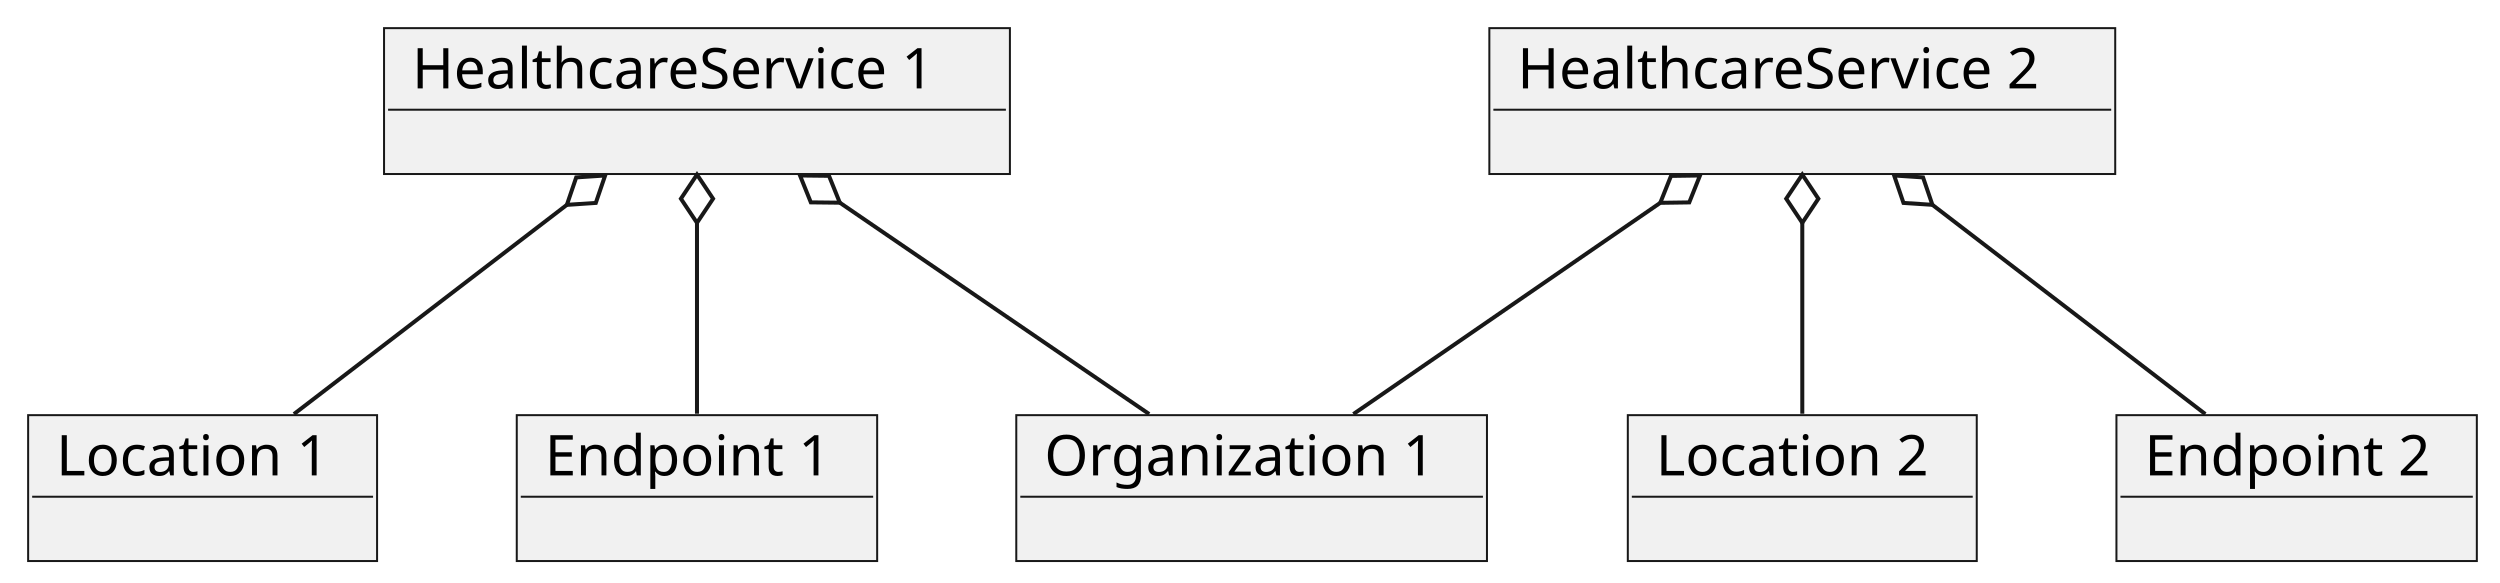
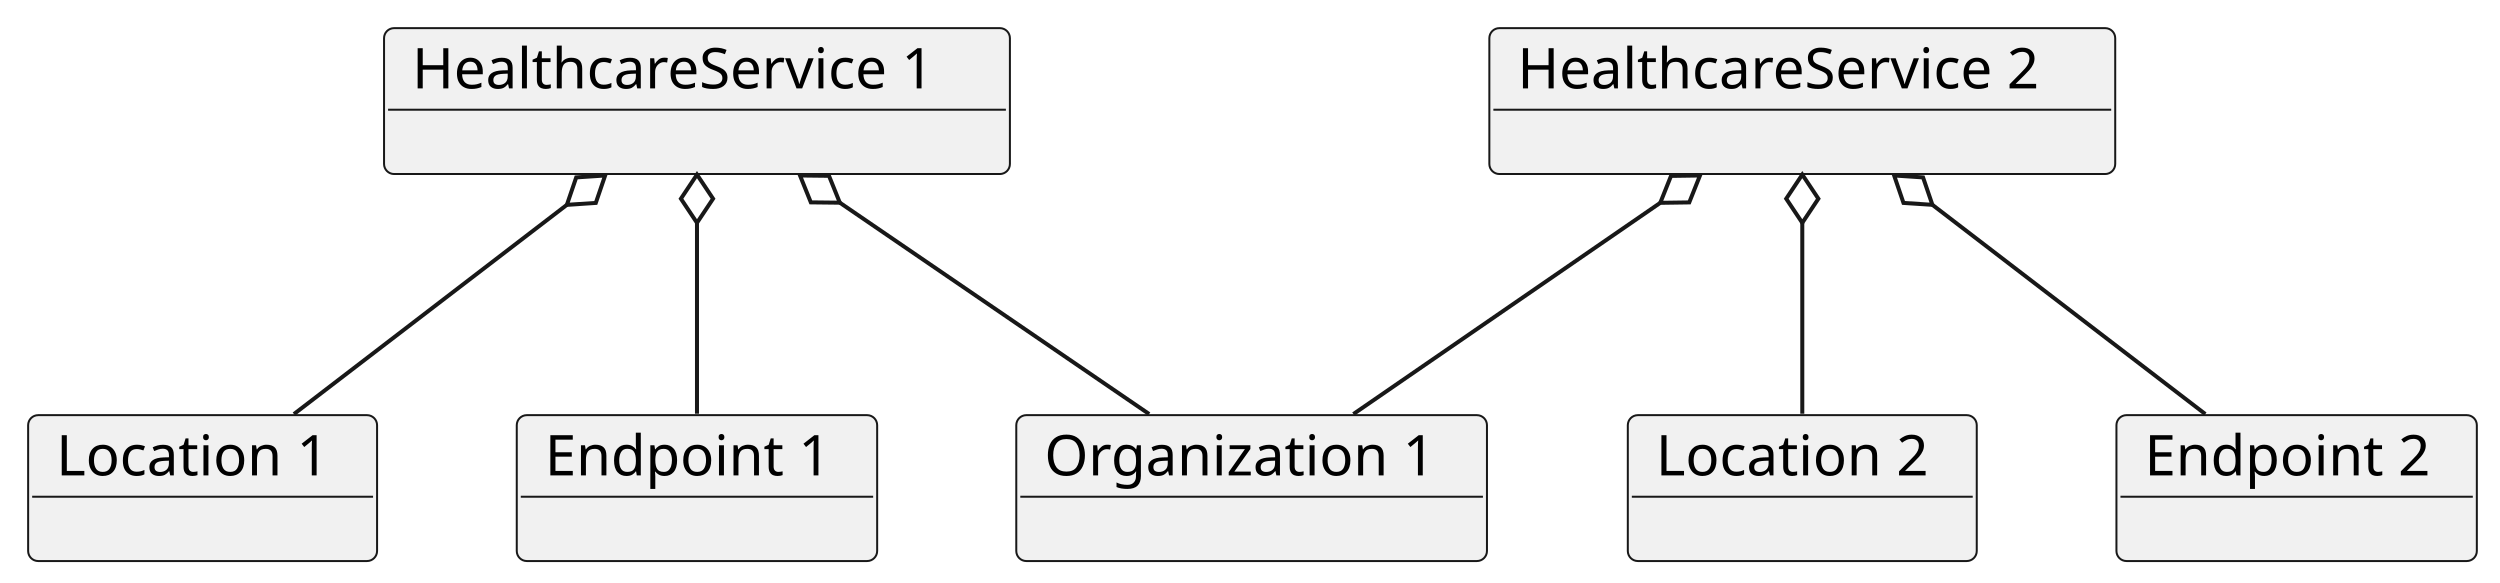
- <svg xmlns="http://www.w3.org/2000/svg" contentStyleType="text/css" height="145px" preserveAspectRatio="none" style="width:622px;height:145px;background:#FFFFFF;" version="1.1" viewBox="0 0 622 145" width="622px" zoomAndPan="magnify">
+ <svg xmlns="http://www.w3.org/2000/svg" contentStyleType="text/css" data-diagram-type="CLASS" height="145px" preserveAspectRatio="none" style="width:622px;height:145px;background:#FFFFFF;" version="1.1" viewBox="0 0 622 145" width="622px" zoomAndPan="magnify">
  <defs />
  <g>
    <g id="elem_hs1">
-       <rect fill="#F1F1F1" height="36.297" style="stroke:#181818;stroke-width:0.5;" width="155.716" x="95.55" y="7" />
+       <rect fill="#F1F1F1" height="36.297" rx="2.5" ry="2.5" style="stroke:#181818;stroke-width:0.5;" width="155.716" x="95.55" y="7" />
      <text fill="#000000" font-family="sans-serif" font-size="14" lengthAdjust="spacing" textLength="141.716" x="102.55" y="21.995">HealthcareService 1</text>
      <line style="stroke:#181818;stroke-width:0.5;" x1="96.55" x2="250.266" y1="27.297" y2="27.297" />
    </g>
    <g id="elem_hs2">
-       <rect fill="#F1F1F1" height="36.297" style="stroke:#181818;stroke-width:0.5;" width="155.716" x="370.55" y="7" />
+       <rect fill="#F1F1F1" height="36.297" rx="2.5" ry="2.5" style="stroke:#181818;stroke-width:0.5;" width="155.716" x="370.55" y="7" />
      <text fill="#000000" font-family="sans-serif" font-size="14" lengthAdjust="spacing" textLength="141.716" x="377.55" y="21.995">HealthcareService 2</text>
      <line style="stroke:#181818;stroke-width:0.5;" x1="371.55" x2="525.266" y1="27.297" y2="27.297" />
    </g>
    <g id="elem_o1">
-       <rect fill="#F1F1F1" height="36.297" style="stroke:#181818;stroke-width:0.5;" width="117.106" x="252.85" y="103.29" />
+       <rect fill="#F1F1F1" height="36.297" rx="2.5" ry="2.5" style="stroke:#181818;stroke-width:0.5;" width="117.106" x="252.85" y="103.29" />
      <text fill="#000000" font-family="sans-serif" font-size="14" lengthAdjust="spacing" textLength="103.106" x="259.85" y="118.285">Organization 1</text>
      <line style="stroke:#181818;stroke-width:0.5;" x1="253.85" x2="368.956" y1="123.587" y2="123.587" />
    </g>
    <g id="elem_l1">
-       <rect fill="#F1F1F1" height="36.297" style="stroke:#181818;stroke-width:0.5;" width="86.816" x="7" y="103.29" />
+       <rect fill="#F1F1F1" height="36.297" rx="2.5" ry="2.5" style="stroke:#181818;stroke-width:0.5;" width="86.816" x="7" y="103.29" />
      <text fill="#000000" font-family="sans-serif" font-size="14" lengthAdjust="spacing" textLength="72.816" x="14" y="118.285">Location 1</text>
      <line style="stroke:#181818;stroke-width:0.5;" x1="8" x2="92.816" y1="123.587" y2="123.587" />
    </g>
    <g id="elem_l2">
-       <rect fill="#F1F1F1" height="36.297" style="stroke:#181818;stroke-width:0.5;" width="86.816" x="405" y="103.29" />
+       <rect fill="#F1F1F1" height="36.297" rx="2.5" ry="2.5" style="stroke:#181818;stroke-width:0.5;" width="86.816" x="405" y="103.29" />
      <text fill="#000000" font-family="sans-serif" font-size="14" lengthAdjust="spacing" textLength="72.816" x="412" y="118.285">Location 2</text>
      <line style="stroke:#181818;stroke-width:0.5;" x1="406" x2="490.816" y1="123.587" y2="123.587" />
    </g>
    <g id="elem_e1">
-       <rect fill="#F1F1F1" height="36.297" style="stroke:#181818;stroke-width:0.5;" width="89.667" x="128.57" y="103.29" />
+       <rect fill="#F1F1F1" height="36.297" rx="2.5" ry="2.5" style="stroke:#181818;stroke-width:0.5;" width="89.667" x="128.57" y="103.29" />
      <text fill="#000000" font-family="sans-serif" font-size="14" lengthAdjust="spacing" textLength="75.667" x="135.57" y="118.285">Endpoint 1</text>
      <line style="stroke:#181818;stroke-width:0.5;" x1="129.57" x2="217.237" y1="123.587" y2="123.587" />
    </g>
    <g id="elem_e2">
-       <rect fill="#F1F1F1" height="36.297" style="stroke:#181818;stroke-width:0.5;" width="89.667" x="526.57" y="103.29" />
+       <rect fill="#F1F1F1" height="36.297" rx="2.5" ry="2.5" style="stroke:#181818;stroke-width:0.5;" width="89.667" x="526.57" y="103.29" />
      <text fill="#000000" font-family="sans-serif" font-size="14" lengthAdjust="spacing" textLength="75.667" x="533.57" y="118.285">Endpoint 2</text>
      <line style="stroke:#181818;stroke-width:0.5;" x1="527.57" x2="615.237" y1="123.587" y2="123.587" />
    </g>
    <g id="link_hs1_o1">
-       <path codeLine="10" d="M208.948,50.43 C233.738,67.37 261.17,86.11 285.91,103.02 " fill="none" id="hs1-backto-o1" style="stroke:#181818;stroke-width:1;" />
-       <polygon fill="none" points="199.04,43.66,201.737,50.348,208.948,50.43,206.251,43.743,199.04,43.66" style="stroke:#181818;stroke-width:1;" />
+       <path codeLine="10" d="M208.948,50.43 C233.738,67.37 261.17,86.11 285.91,103.02 " fill="transparent" id="hs1-backto-o1" style="stroke:#181818;stroke-width:1;" />
+       <polygon fill="transparent" points="199.04,43.66,201.737,50.348,208.948,50.43,206.251,43.743,199.04,43.66" style="stroke:#181818;stroke-width:1;" />
    </g>
    <g id="link_hs1_l1">
-       <path codeLine="11" d="M141.038,50.962 C118.948,67.902 95.18,86.11 73.13,103.02 " fill="none" id="hs1-backto-l1" style="stroke:#181818;stroke-width:1;" />
-       <polygon fill="none" points="150.56,43.66,143.365,44.137,141.038,50.962,148.233,50.485,150.56,43.66" style="stroke:#181818;stroke-width:1;" />
+       <path codeLine="11" d="M141.038,50.962 C118.948,67.902 95.18,86.11 73.13,103.02 " fill="transparent" id="hs1-backto-l1" style="stroke:#181818;stroke-width:1;" />
+       <polygon fill="transparent" points="150.56,43.66,143.365,44.137,141.038,50.962,148.233,50.485,150.56,43.66" style="stroke:#181818;stroke-width:1;" />
    </g>
    <g id="link_hs1_e1">
-       <path codeLine="12" d="M173.41,55.44 C173.41,72.35 173.41,85.96 173.41,102.94 " fill="none" id="hs1-backto-e1" style="stroke:#181818;stroke-width:1;" />
-       <polygon fill="none" points="173.41,43.44,169.41,49.44,173.41,55.44,177.41,49.44,173.41,43.44" style="stroke:#181818;stroke-width:1;" />
+       <path codeLine="12" d="M173.41,55.44 C173.41,72.35 173.41,85.96 173.41,102.94 " fill="transparent" id="hs1-backto-e1" style="stroke:#181818;stroke-width:1;" />
+       <polygon fill="transparent" points="173.41,43.44,169.41,49.44,173.41,55.44,177.41,49.44,173.41,43.44" style="stroke:#181818;stroke-width:1;" />
    </g>
    <g id="link_hs2_o1">
-       <path codeLine="13" d="M413.075,50.464 C388.465,67.404 361.28,86.11 336.72,103.02 " fill="none" id="hs2-backto-o1" style="stroke:#181818;stroke-width:1;" />
-       <polygon fill="none" points="422.96,43.66,415.75,43.767,413.075,50.464,420.286,50.357,422.96,43.66" style="stroke:#181818;stroke-width:1;" />
+       <path codeLine="13" d="M413.075,50.464 C388.465,67.404 361.28,86.11 336.72,103.02 " fill="transparent" id="hs2-backto-o1" style="stroke:#181818;stroke-width:1;" />
+       <polygon fill="transparent" points="422.96,43.66,415.75,43.767,413.075,50.464,420.286,50.357,422.96,43.66" style="stroke:#181818;stroke-width:1;" />
    </g>
    <g id="link_hs2_l2">
-       <path codeLine="14" d="M448.41,55.44 C448.41,72.35 448.41,85.96 448.41,102.94 " fill="none" id="hs2-backto-l2" style="stroke:#181818;stroke-width:1;" />
-       <polygon fill="none" points="448.41,43.44,444.41,49.44,448.41,55.44,452.41,49.44,448.41,43.44" style="stroke:#181818;stroke-width:1;" />
+       <path codeLine="14" d="M448.41,55.44 C448.41,72.35 448.41,85.96 448.41,102.94 " fill="transparent" id="hs2-backto-l2" style="stroke:#181818;stroke-width:1;" />
+       <polygon fill="transparent" points="448.41,43.44,444.41,49.44,448.41,55.44,452.41,49.44,448.41,43.44" style="stroke:#181818;stroke-width:1;" />
    </g>
    <g id="link_hs2_e2">
-       <path codeLine="15" d="M480.782,50.962 C502.872,67.902 526.63,86.11 548.68,103.02 " fill="none" id="hs2-backto-e2" style="stroke:#181818;stroke-width:1;" />
-       <polygon fill="none" points="471.26,43.66,473.587,50.485,480.782,50.962,478.455,44.137,471.26,43.66" style="stroke:#181818;stroke-width:1;" />
+       <path codeLine="15" d="M480.782,50.962 C502.872,67.902 526.63,86.11 548.68,103.02 " fill="transparent" id="hs2-backto-e2" style="stroke:#181818;stroke-width:1;" />
+       <polygon fill="transparent" points="471.26,43.66,473.587,50.485,480.782,50.962,478.455,44.137,471.26,43.66" style="stroke:#181818;stroke-width:1;" />
    </g>
  </g>
</svg>
